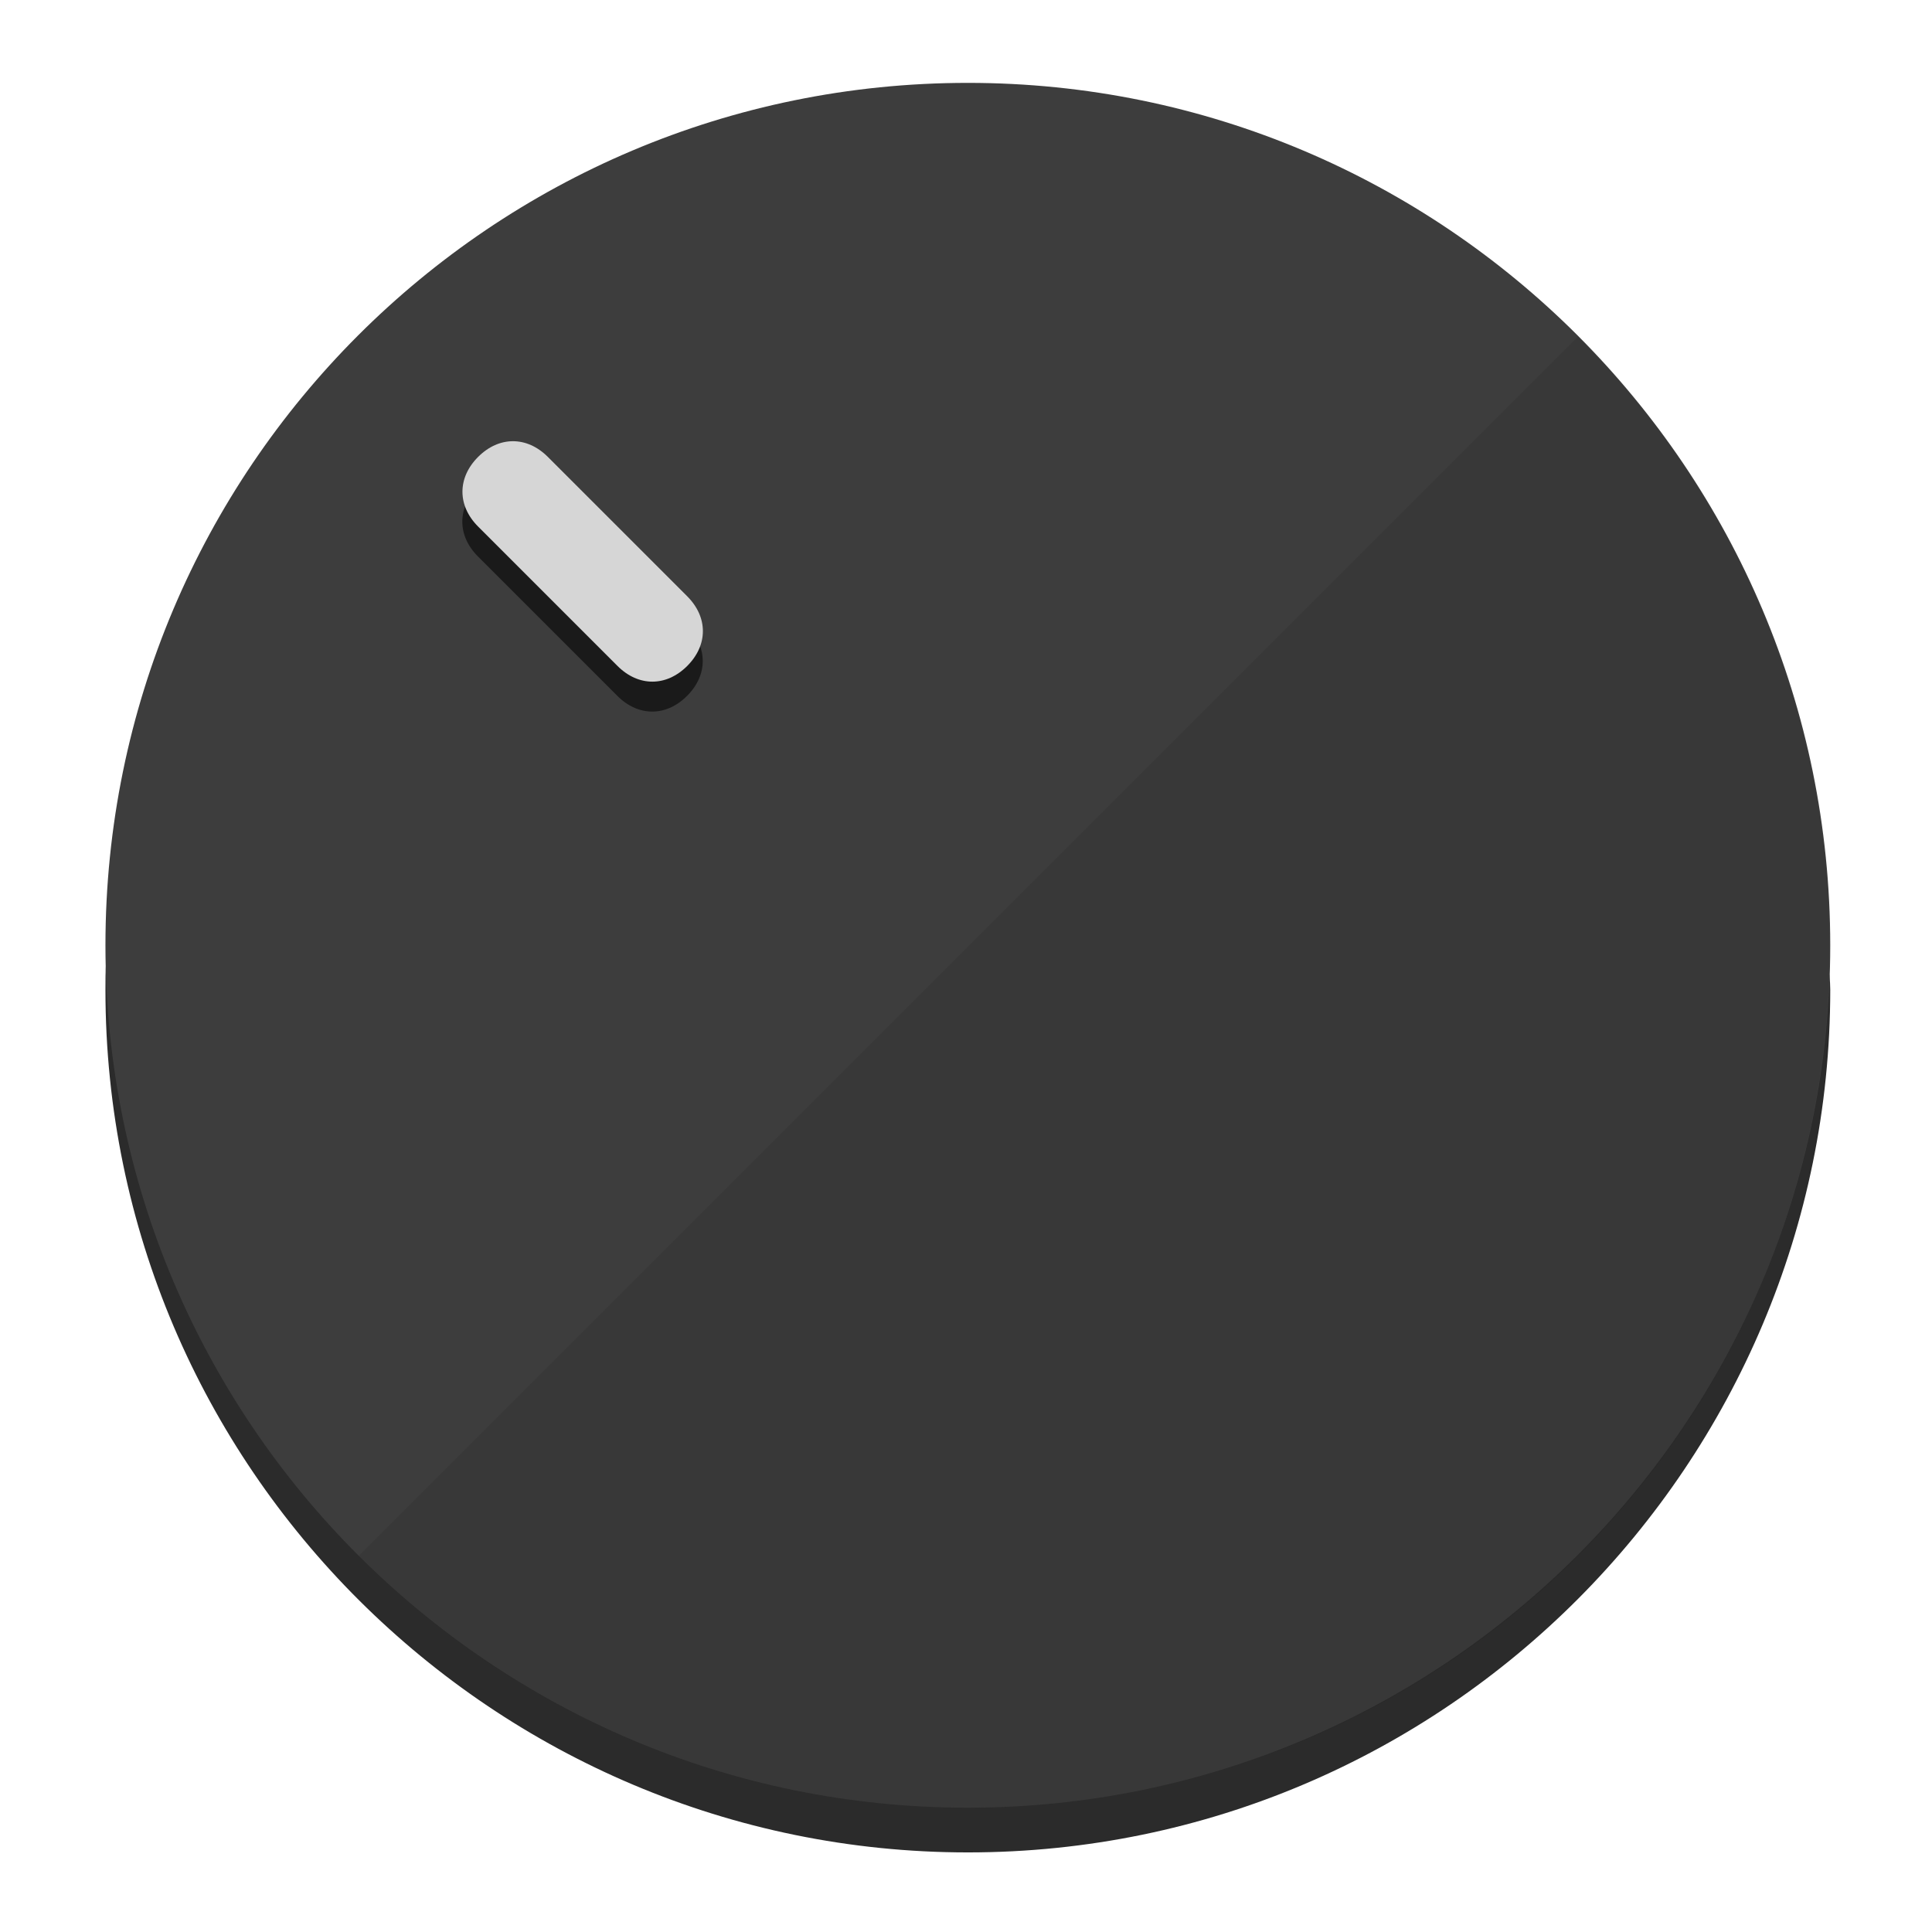
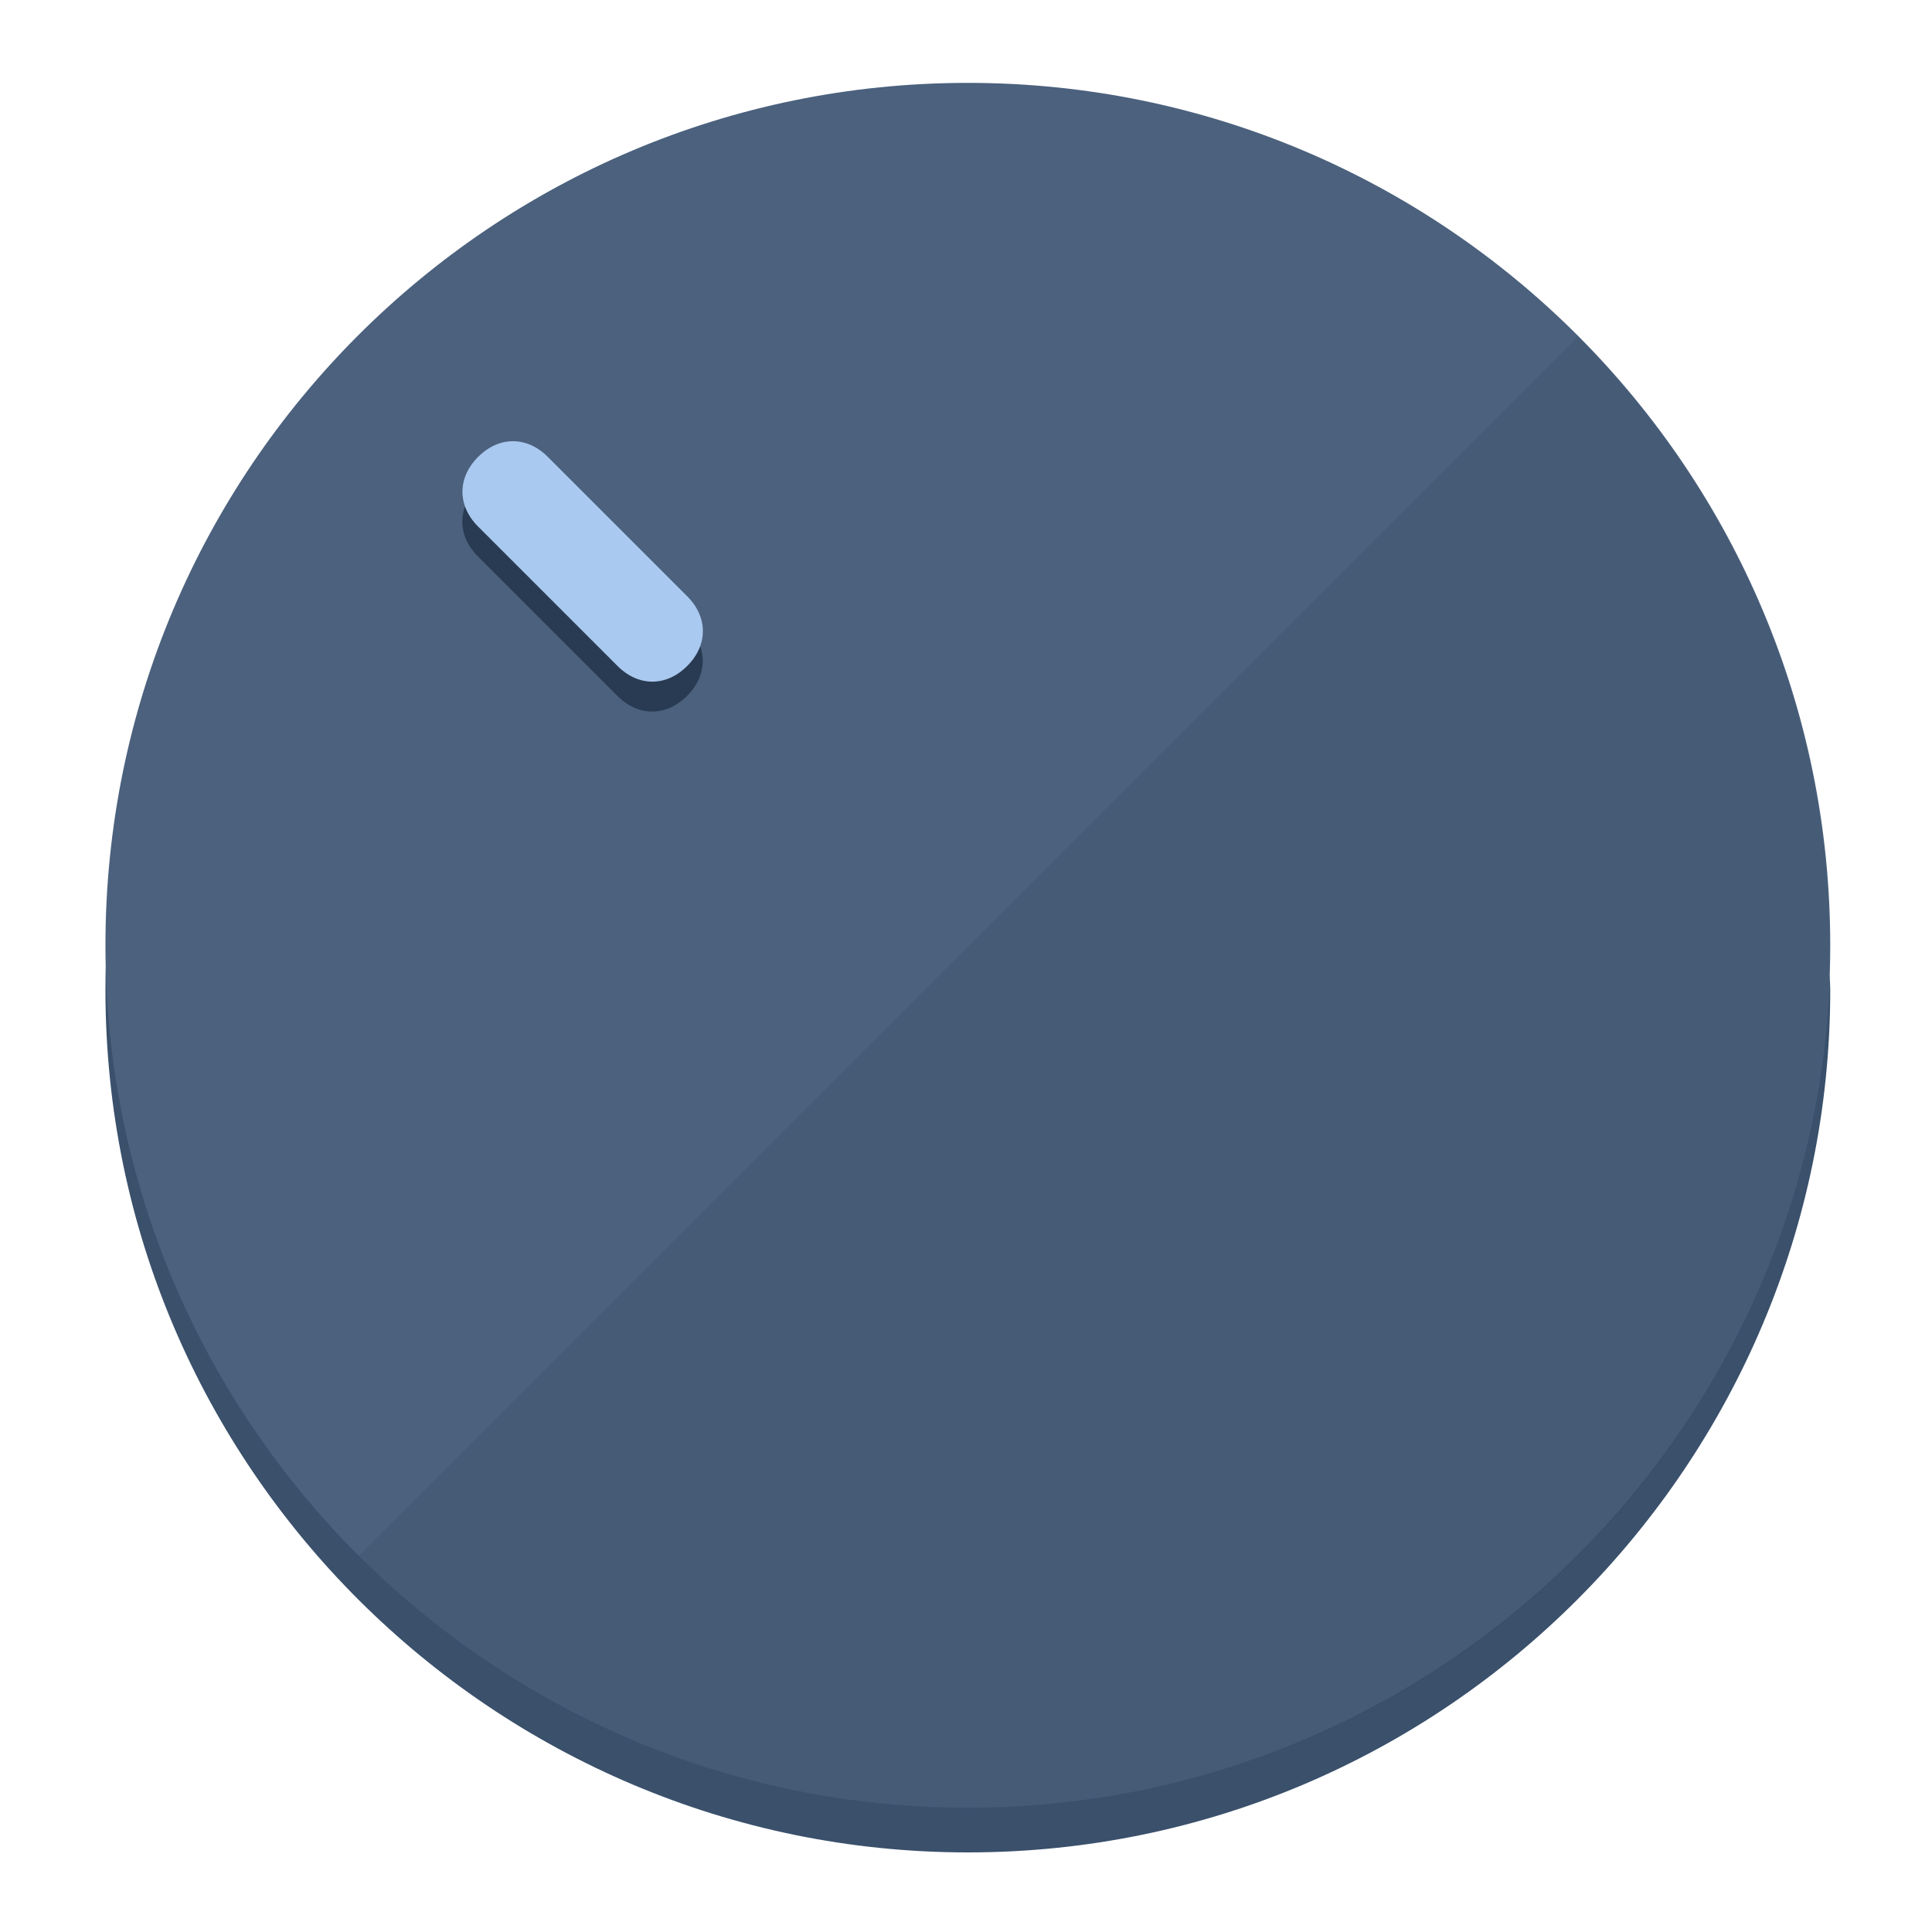
<svg xmlns="http://www.w3.org/2000/svg" height="120px" width="120px" version="1.1" id="Layer_1" viewBox="0 0 496.8 496.8" xml:space="preserve">
  <defs id="defs23" />
  <g id="g3158">
-     <path style="display:inline;fill:#2B2B2B;fill-opacity:1;stroke-width:1.584" d="m 248.875,445.92 c 116.582,0 212.89,-91.238 220.493,-205.286 0,5.069 1.267,8.87 1.267,13.939 0,121.651 -98.842,221.76 -221.76,221.76 -121.651,0 -221.76,-98.842 -221.76,-221.76 0,-5.069 0,-8.87 1.267,-13.939 7.603,114.048 103.91,205.286 220.493,205.286 z" id="path8" />
-     <circle style="display:inline;fill:#3D3D3D;fill-opacity:1;stroke-width:1.584" cx="248.875" cy="243.071" r="221.76" id="circle12" />
-     <path style="display:inline;fill:#1A1A1A;fill-opacity:0.154;stroke-width:1.587" d="m 405.744,86.606 c 86.308,86.308 86.308,227.193 0,313.5 -86.308,86.308 -227.193,86.308 -313.5,0" id="path14" />
+     <path style="display:inline;fill:#3A506B;fill-opacity:1;stroke-width:1.584" d="m 248.875,445.92 c 116.582,0 212.89,-91.238 220.493,-205.286 0,5.069 1.267,8.87 1.267,13.939 0,121.651 -98.842,221.76 -221.76,221.76 -121.651,0 -221.76,-98.842 -221.76,-221.76 0,-5.069 0,-8.87 1.267,-13.939 7.603,114.048 103.91,205.286 220.493,205.286 z" id="path8" />
+     <circle style="display:inline;fill:#4B617D;fill-opacity:1;stroke-width:1.584" cx="248.875" cy="243.071" r="221.76" id="circle12" />
+     <path style="display:inline;fill:#293B52;fill-opacity:0.154;stroke-width:1.587" d="m 405.744,86.606 c 86.308,86.308 86.308,227.193 0,313.5 -86.308,86.308 -227.193,86.308 -313.5,0" id="path14" />
  </g>
  <g id="g3198">
    <circle style="display:none;fill:#000000;fill-opacity:0;stroke-width:1.584" cx="3.454" cy="347.932" r="221.76" id="circle12-3" transform="rotate(-45)" />
-     <path style="display:inline;fill:#1A1A1A;fill-opacity:1;stroke-width:1.584" d="m 176.674,161.024 c 5.376,5.376 5.376,12.545 -1e-5,17.921 v 0 c -5.376,5.376 -12.545,5.376 -17.921,0 L 122.911,143.103 c -5.376,-5.376 -5.376,-12.545 10e-6,-17.921 v 0 c 5.376,-5.376 12.545,-5.376 17.921,0 z" id="path3789" />
-     <path style="display:inline;fill:#D6D6D6;stroke-width:1.584" d="m 176.711,153.328 c 5.376,5.376 5.376,12.545 -1e-5,17.921 v 0 c -5.376,5.376 -12.545,5.376 -17.921,0 l -35.842,-35.842 c -5.376,-5.376 -5.376,-12.545 0,-17.921 v 0 c 5.376,-5.376 12.545,-5.376 17.921,0 z" id="path915" />
+     <path style="display:inline;fill:#293B52;fill-opacity:1;stroke-width:1.584" d="m 176.674,161.024 c 5.376,5.376 5.376,12.545 -1e-5,17.921 v 0 c -5.376,5.376 -12.545,5.376 -17.921,0 L 122.911,143.103 c -5.376,-5.376 -5.376,-12.545 10e-6,-17.921 v 0 c 5.376,-5.376 12.545,-5.376 17.921,0 z" id="path3789" />
+     <path style="display:inline;fill:#AAC9F0;stroke-width:1.584" d="m 176.711,153.328 c 5.376,5.376 5.376,12.545 -1e-5,17.921 v 0 c -5.376,5.376 -12.545,5.376 -17.921,0 l -35.842,-35.842 c -5.376,-5.376 -5.376,-12.545 0,-17.921 v 0 c 5.376,-5.376 12.545,-5.376 17.921,0 z" id="path915" />
  </g>
</svg>
